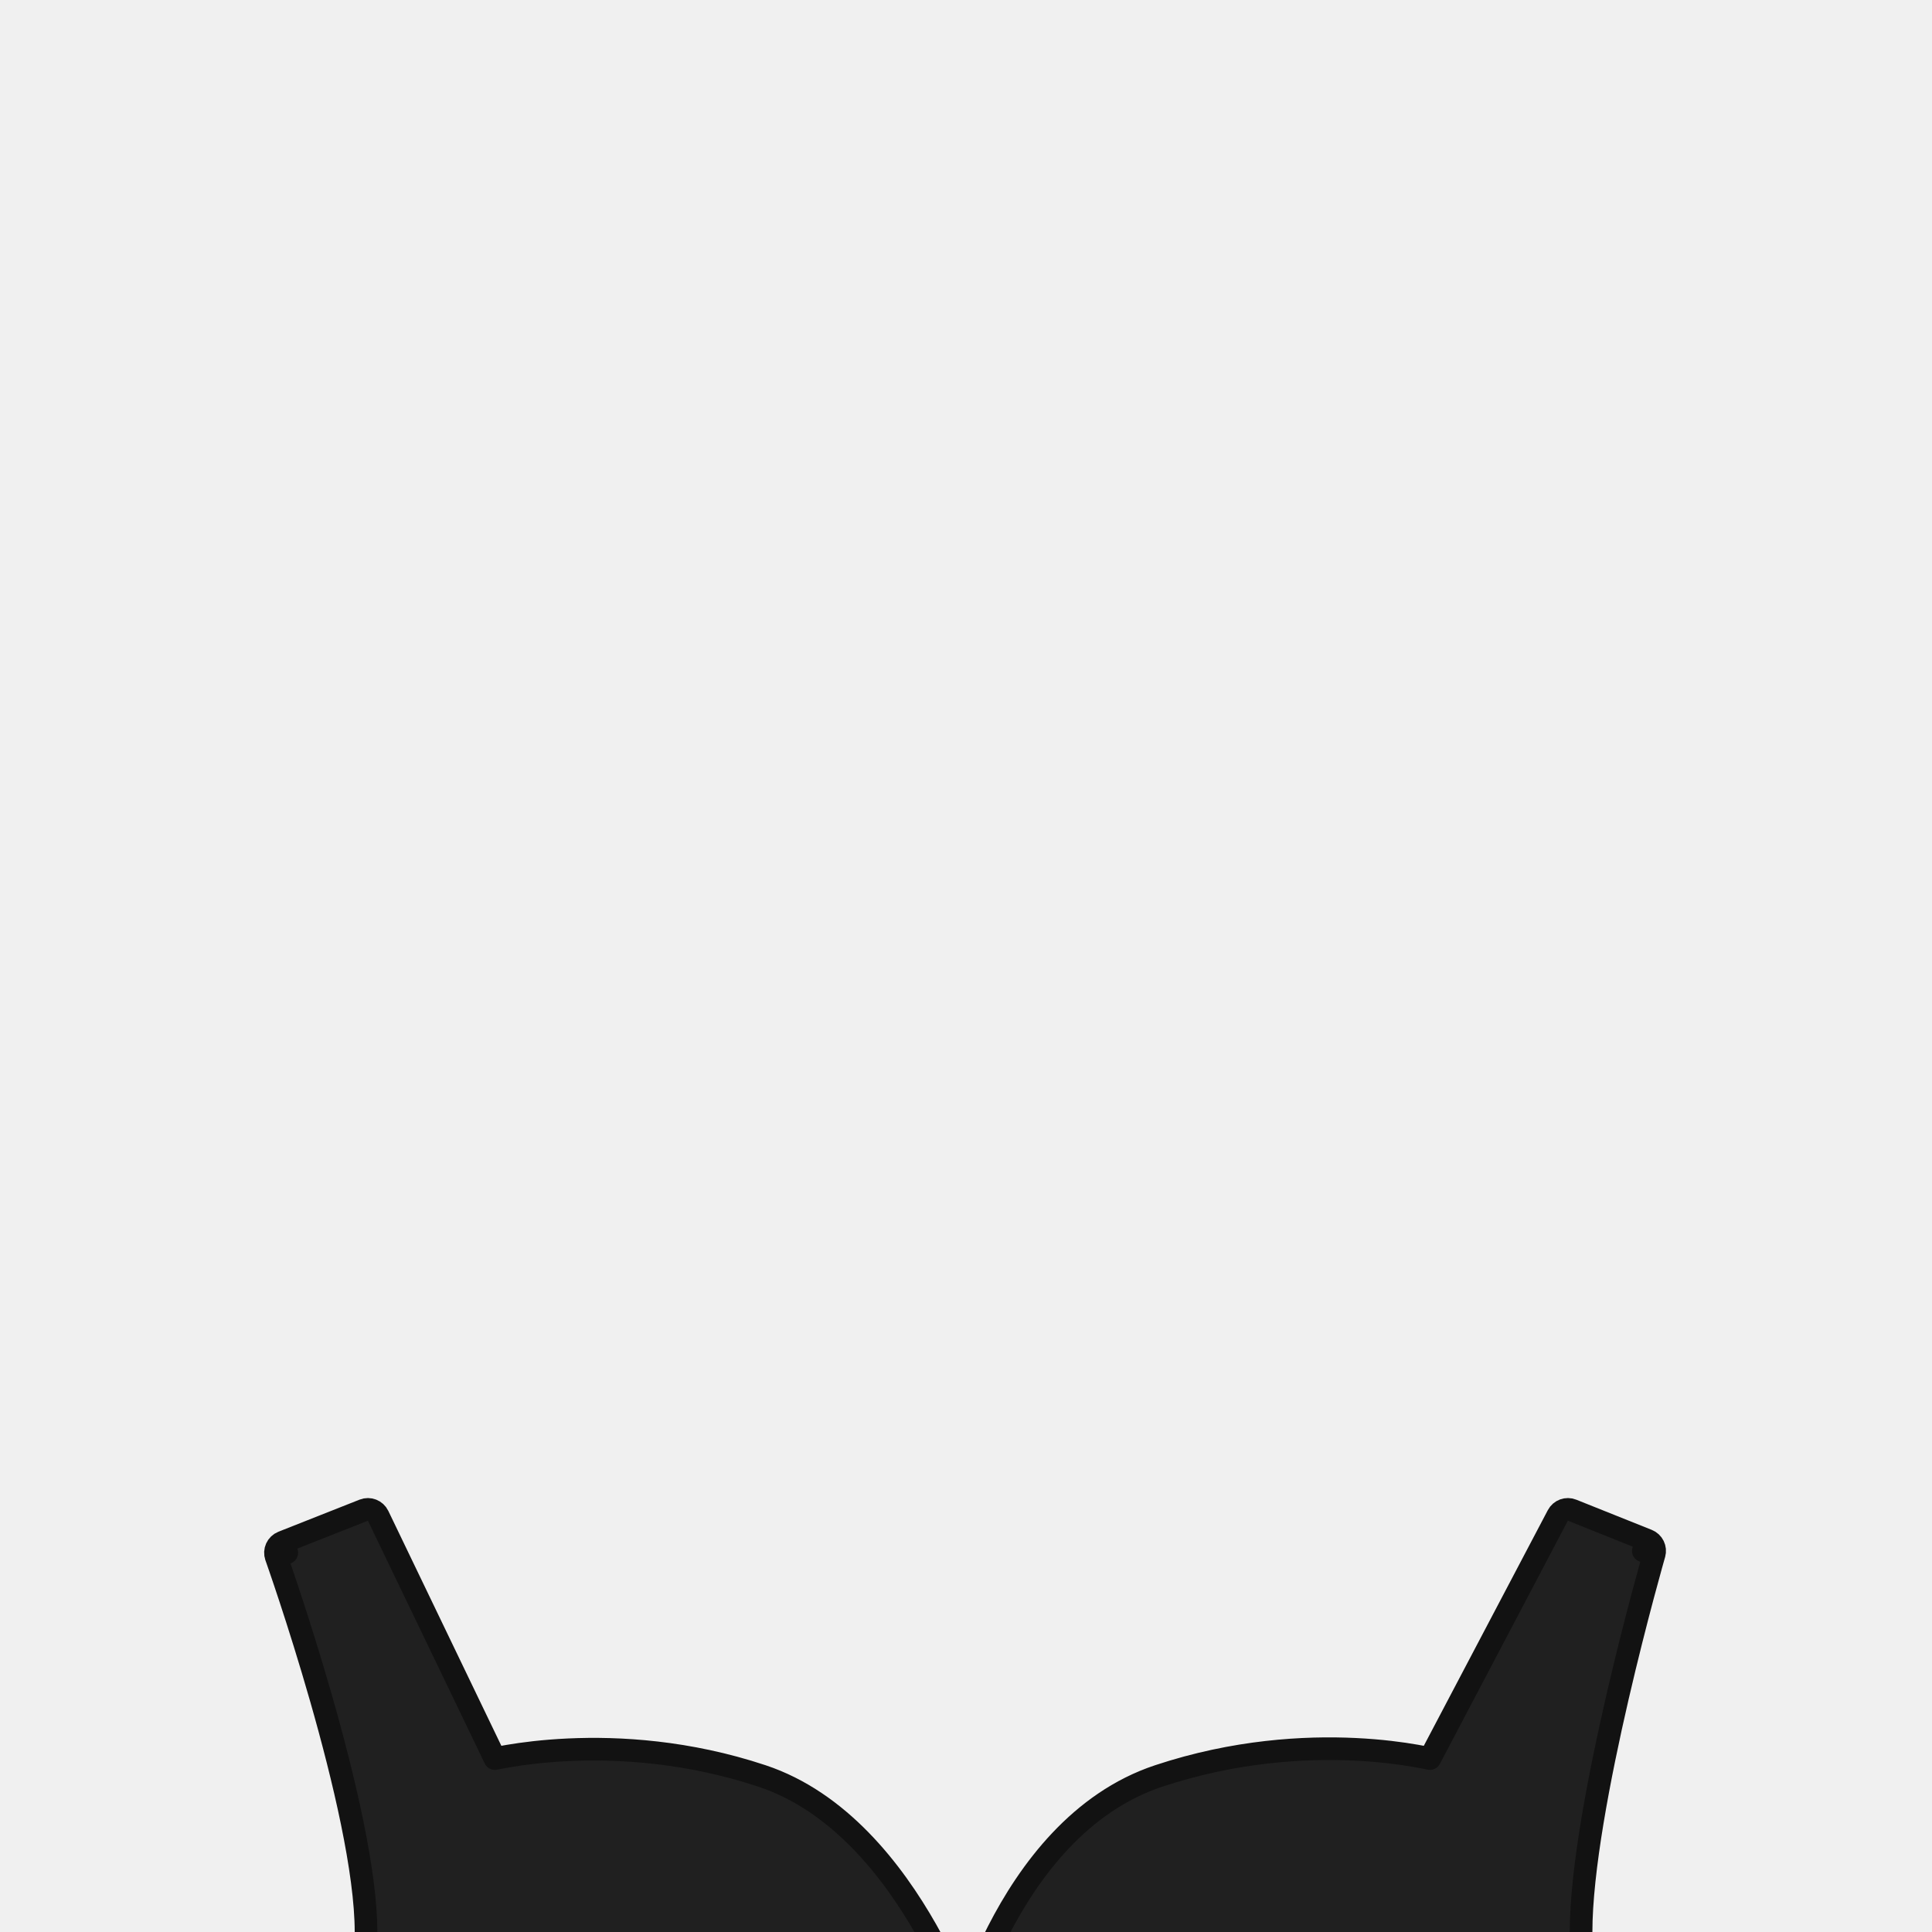
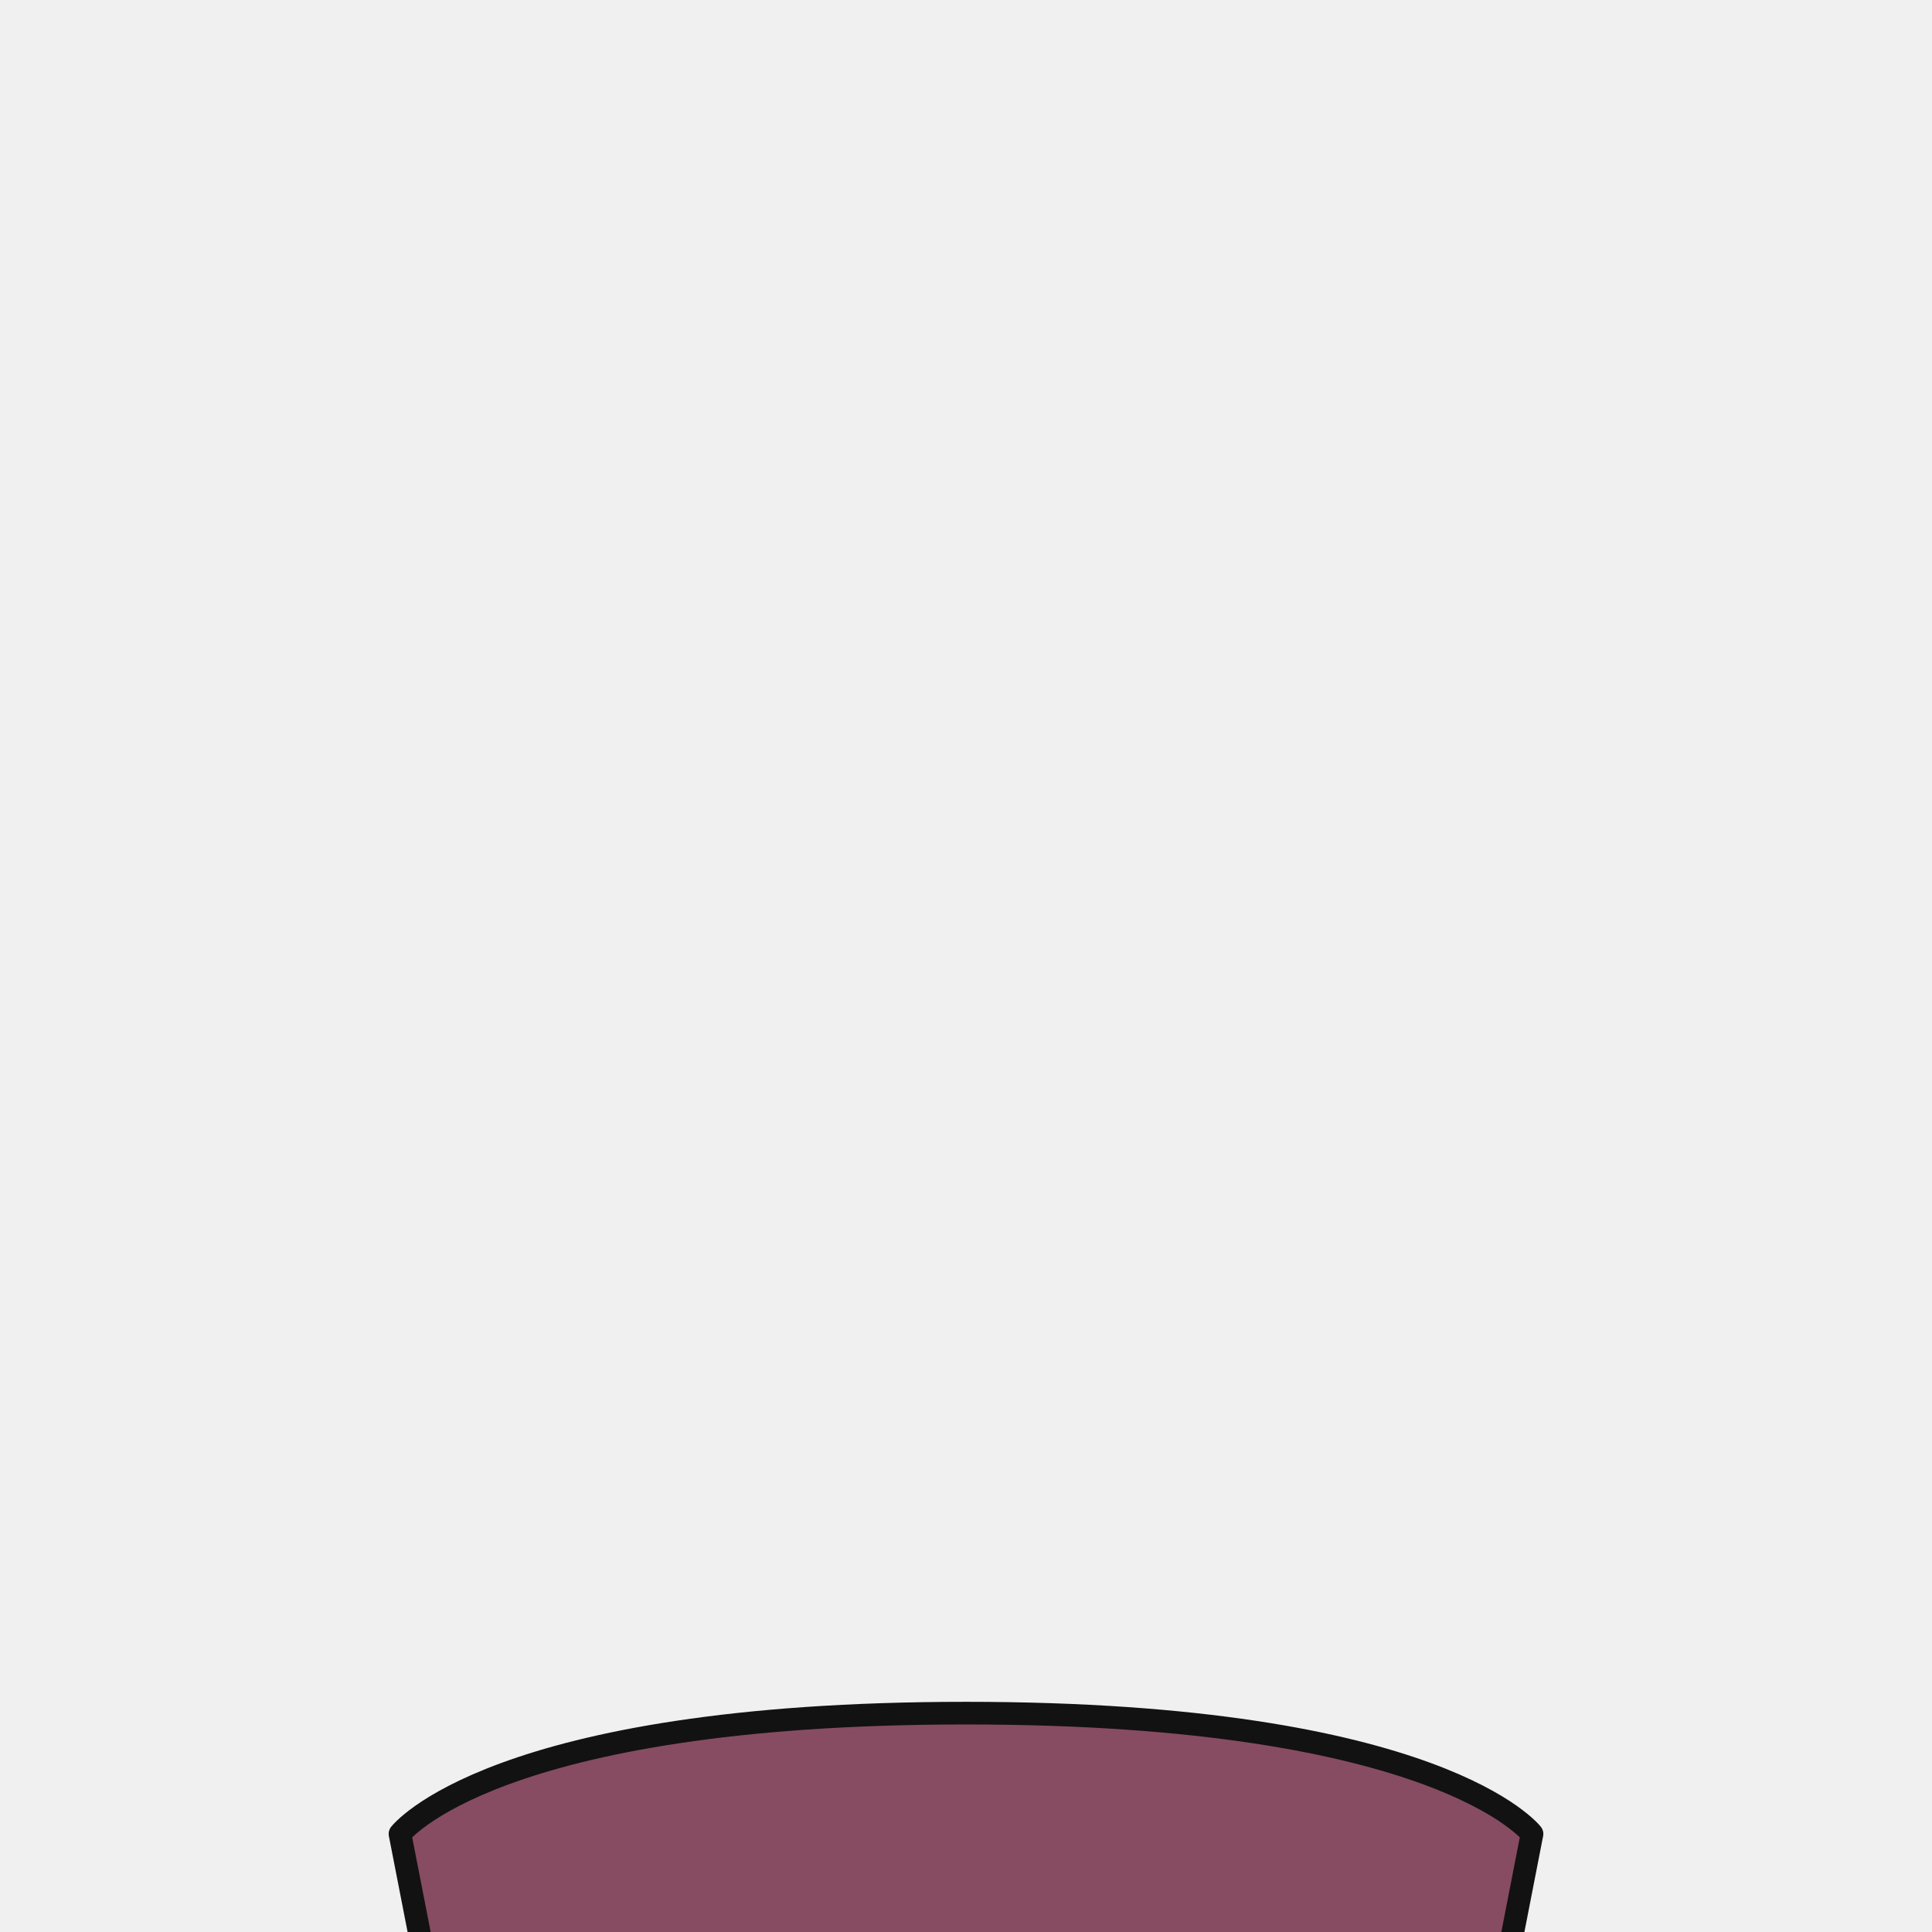
<svg xmlns="http://www.w3.org/2000/svg" width="512" height="512" viewBox="0 0 512 512" fill="none">
-   <g clip-path="url(#clip0_1722_8987)">
-     <path d="M74.897 408.71C73.394 409.304 72.632 410.983 73.174 412.506L76 411.5C73.174 412.506 73.174 412.506 73.174 412.506L73.174 412.508L73.177 412.516L73.19 412.551L73.24 412.693C73.284 412.819 73.351 413.008 73.438 413.257C73.612 413.754 73.868 414.489 74.194 415.438C74.847 417.337 75.78 420.088 76.9 423.494C79.141 430.309 82.129 439.735 85.115 450.185C91.125 471.212 97 495.957 97 512C97 527.453 108.13 537.69 123.157 544.369C138.231 551.069 158.119 554.647 177.719 556.489C197.377 558.337 217.003 558.461 231.694 558.125C239.044 557.957 245.172 557.674 249.465 557.433C251.612 557.312 253.301 557.202 254.456 557.122C255.034 557.082 255.478 557.049 255.779 557.026C255.859 557.02 255.929 557.015 255.988 557.01C256.051 557.015 256.125 557.022 256.21 557.029C256.519 557.054 256.974 557.091 257.566 557.137C258.75 557.229 260.482 557.355 262.684 557.496C267.087 557.777 273.371 558.115 280.909 558.344C295.975 558.802 316.101 558.826 336.259 557.077C356.36 555.333 376.751 551.807 392.204 545.035C407.615 538.281 419 527.848 419 512C419 495.725 423.793 470.786 428.673 449.68C431.101 439.178 433.53 429.71 435.352 422.867C436.263 419.447 437.022 416.684 437.552 414.778C437.818 413.825 438.026 413.086 438.167 412.586C438.238 412.337 438.292 412.147 438.329 412.02L438.369 411.877L438.38 411.841L438.382 411.833L438.383 411.831C438.383 411.831 438.383 411.831 435.5 411L438.383 411.831C438.809 410.35 438.045 408.787 436.614 408.215L416.614 400.215C415.188 399.644 413.561 400.243 412.845 401.603L378.929 466.044C377.97 465.836 376.733 465.588 375.243 465.327C371.426 464.66 365.942 463.915 359.207 463.59C345.746 462.939 327.237 463.958 307.055 470.653C286.182 477.577 272.704 495.817 264.518 511.796C260.396 519.841 257.542 527.454 255.718 533.054C255.714 533.065 255.711 533.076 255.707 533.086C255.677 533.008 255.647 532.93 255.616 532.851C253.43 527.238 250.105 519.613 245.548 511.568C236.505 495.605 222.279 477.408 201.946 470.653C182.262 464.113 164.004 463.095 150.675 463.707C144.006 464.012 138.556 464.726 134.758 465.368C133.315 465.612 132.11 465.845 131.165 466.042L100.203 401.699C99.521 400.282 97.86 399.632 96.397 400.21L74.897 408.71Z" fill="#202020" stroke="#121212" stroke-width="6" stroke-linejoin="round" />
+   <g clip-path="url(#clip0_1726_2)">
+     <path d="M106 486C106 486 130.5 454 256 454C381.5 454 406 486 406 486L390 568H122L106 486Z" fill="#874C62" stroke="#121212" stroke-width="6" stroke-linejoin="round" />
  </g>
  <defs>
-     <clipPath id="clip0_1722_8987">
+     <clipPath id="clip0_1726_2">
      <rect width="512" height="512" fill="white" />
    </clipPath>
  </defs>
</svg>
